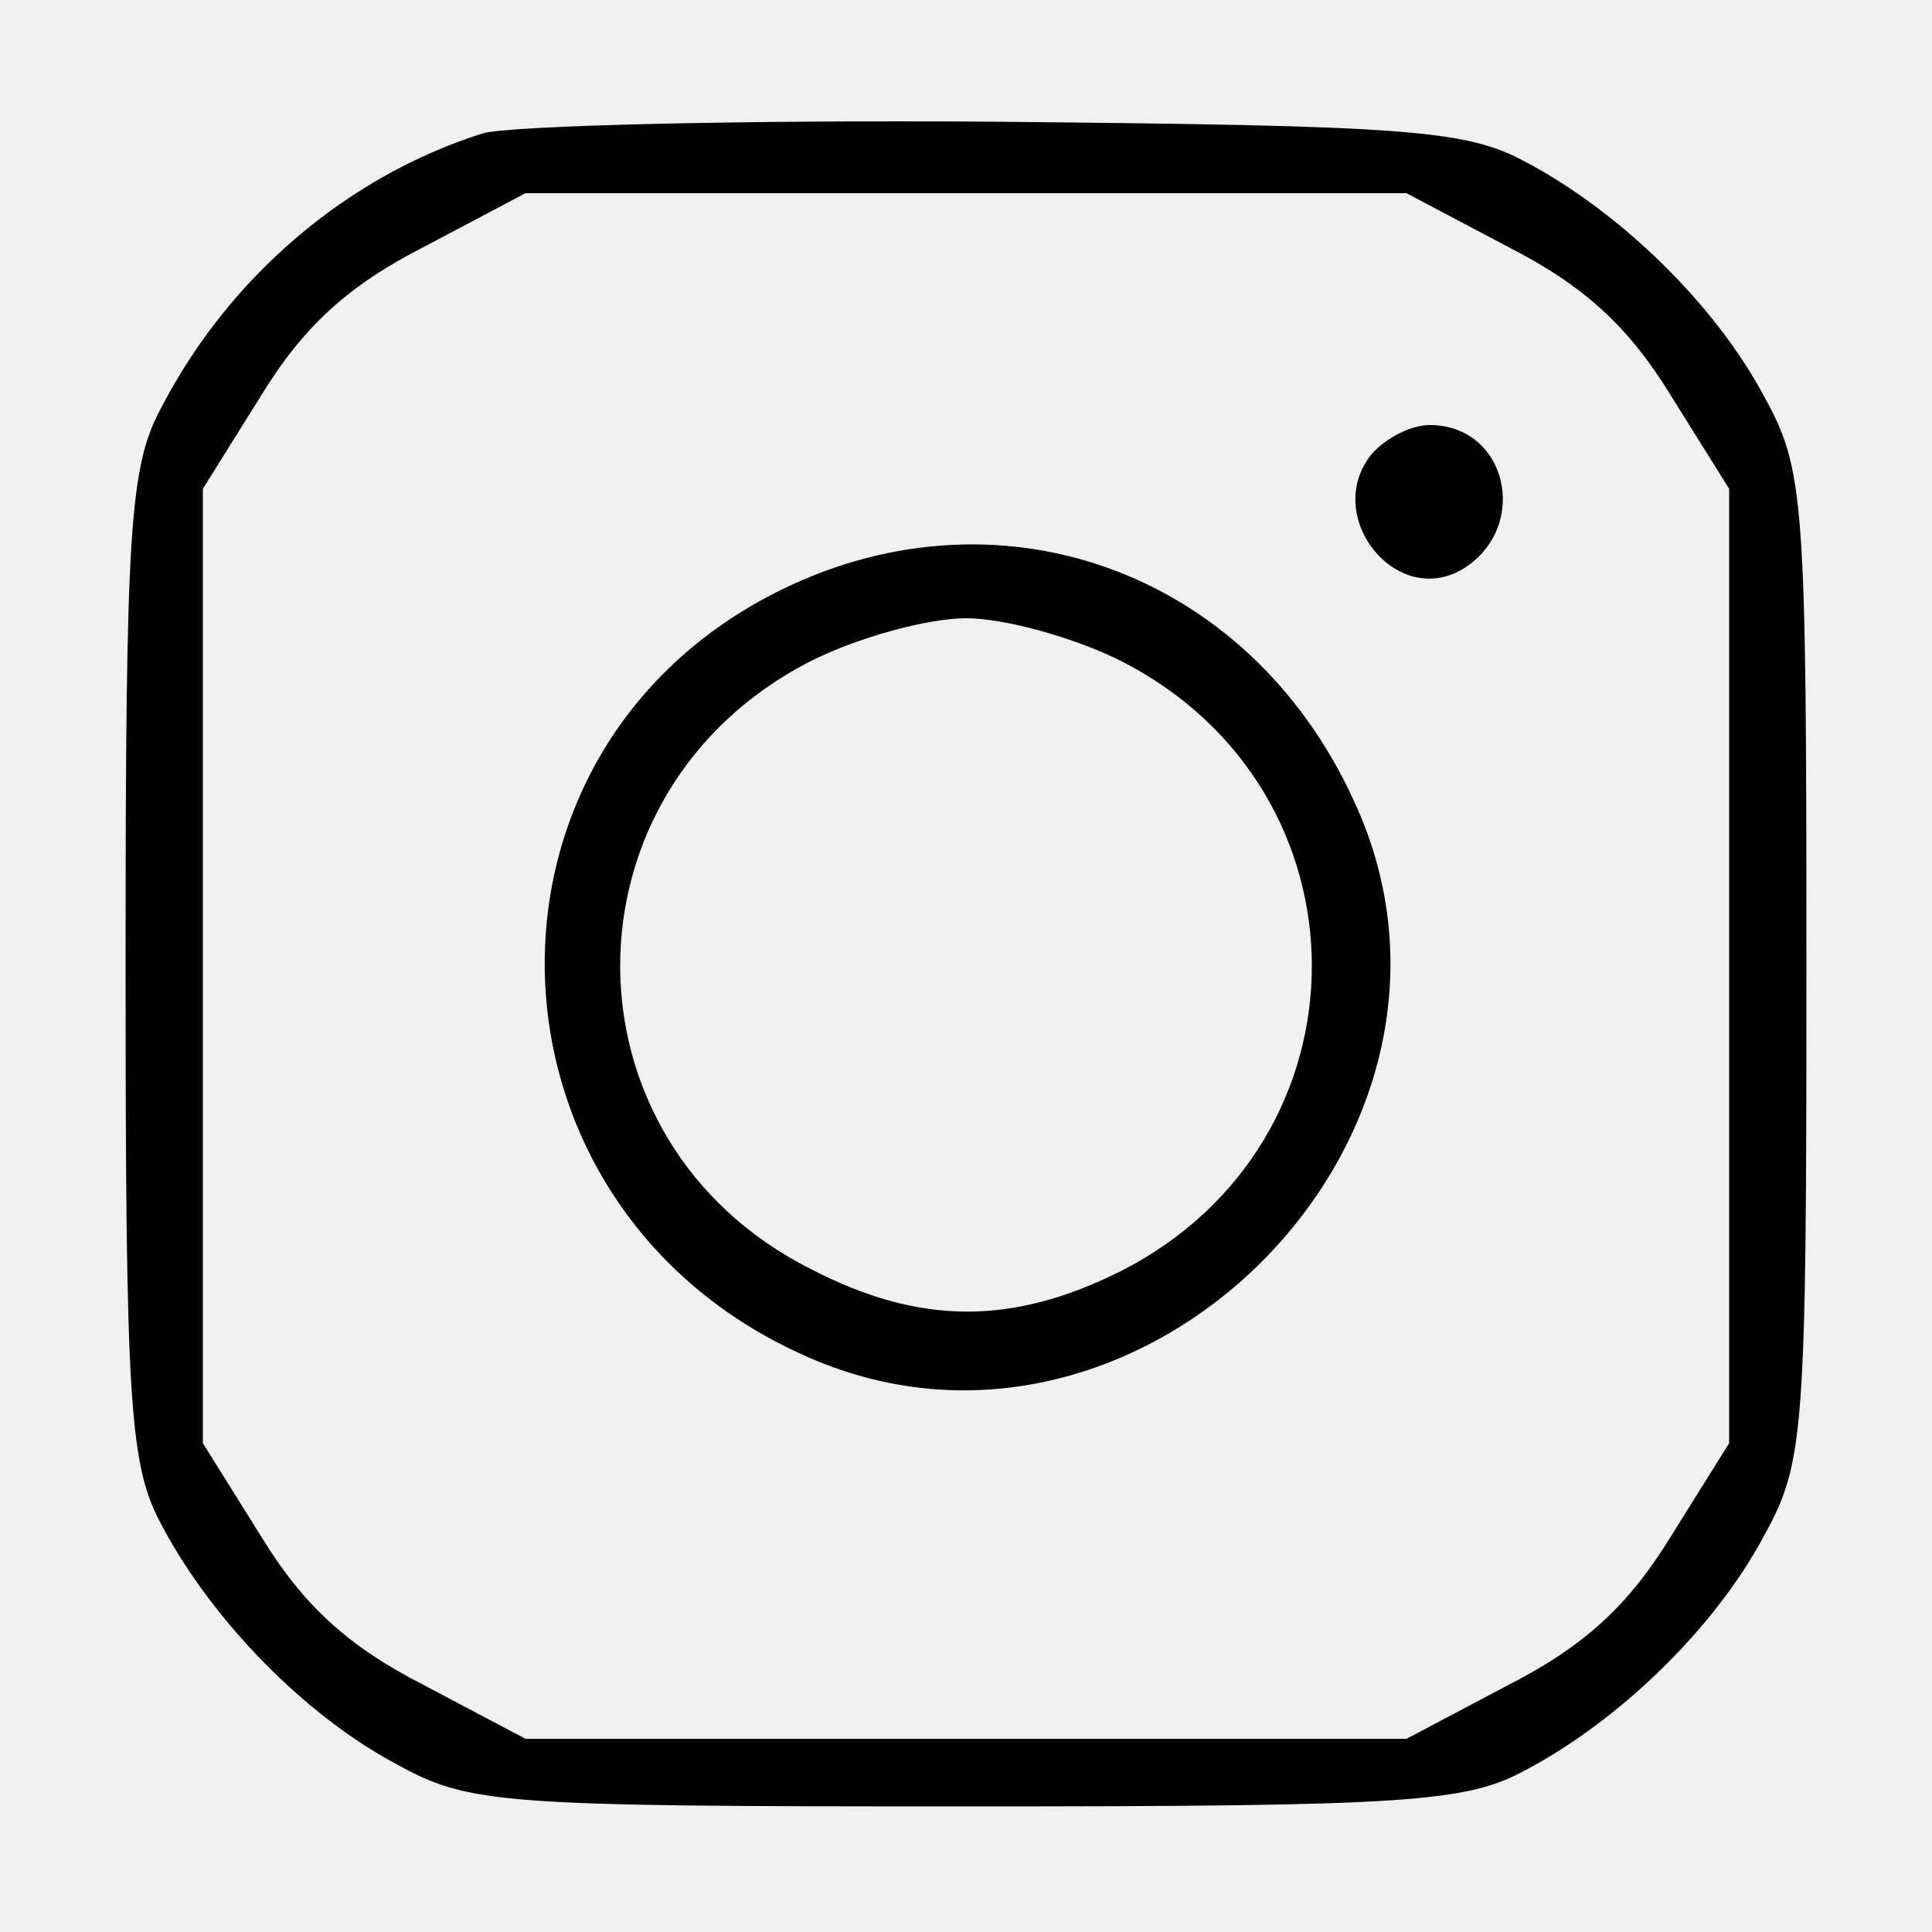
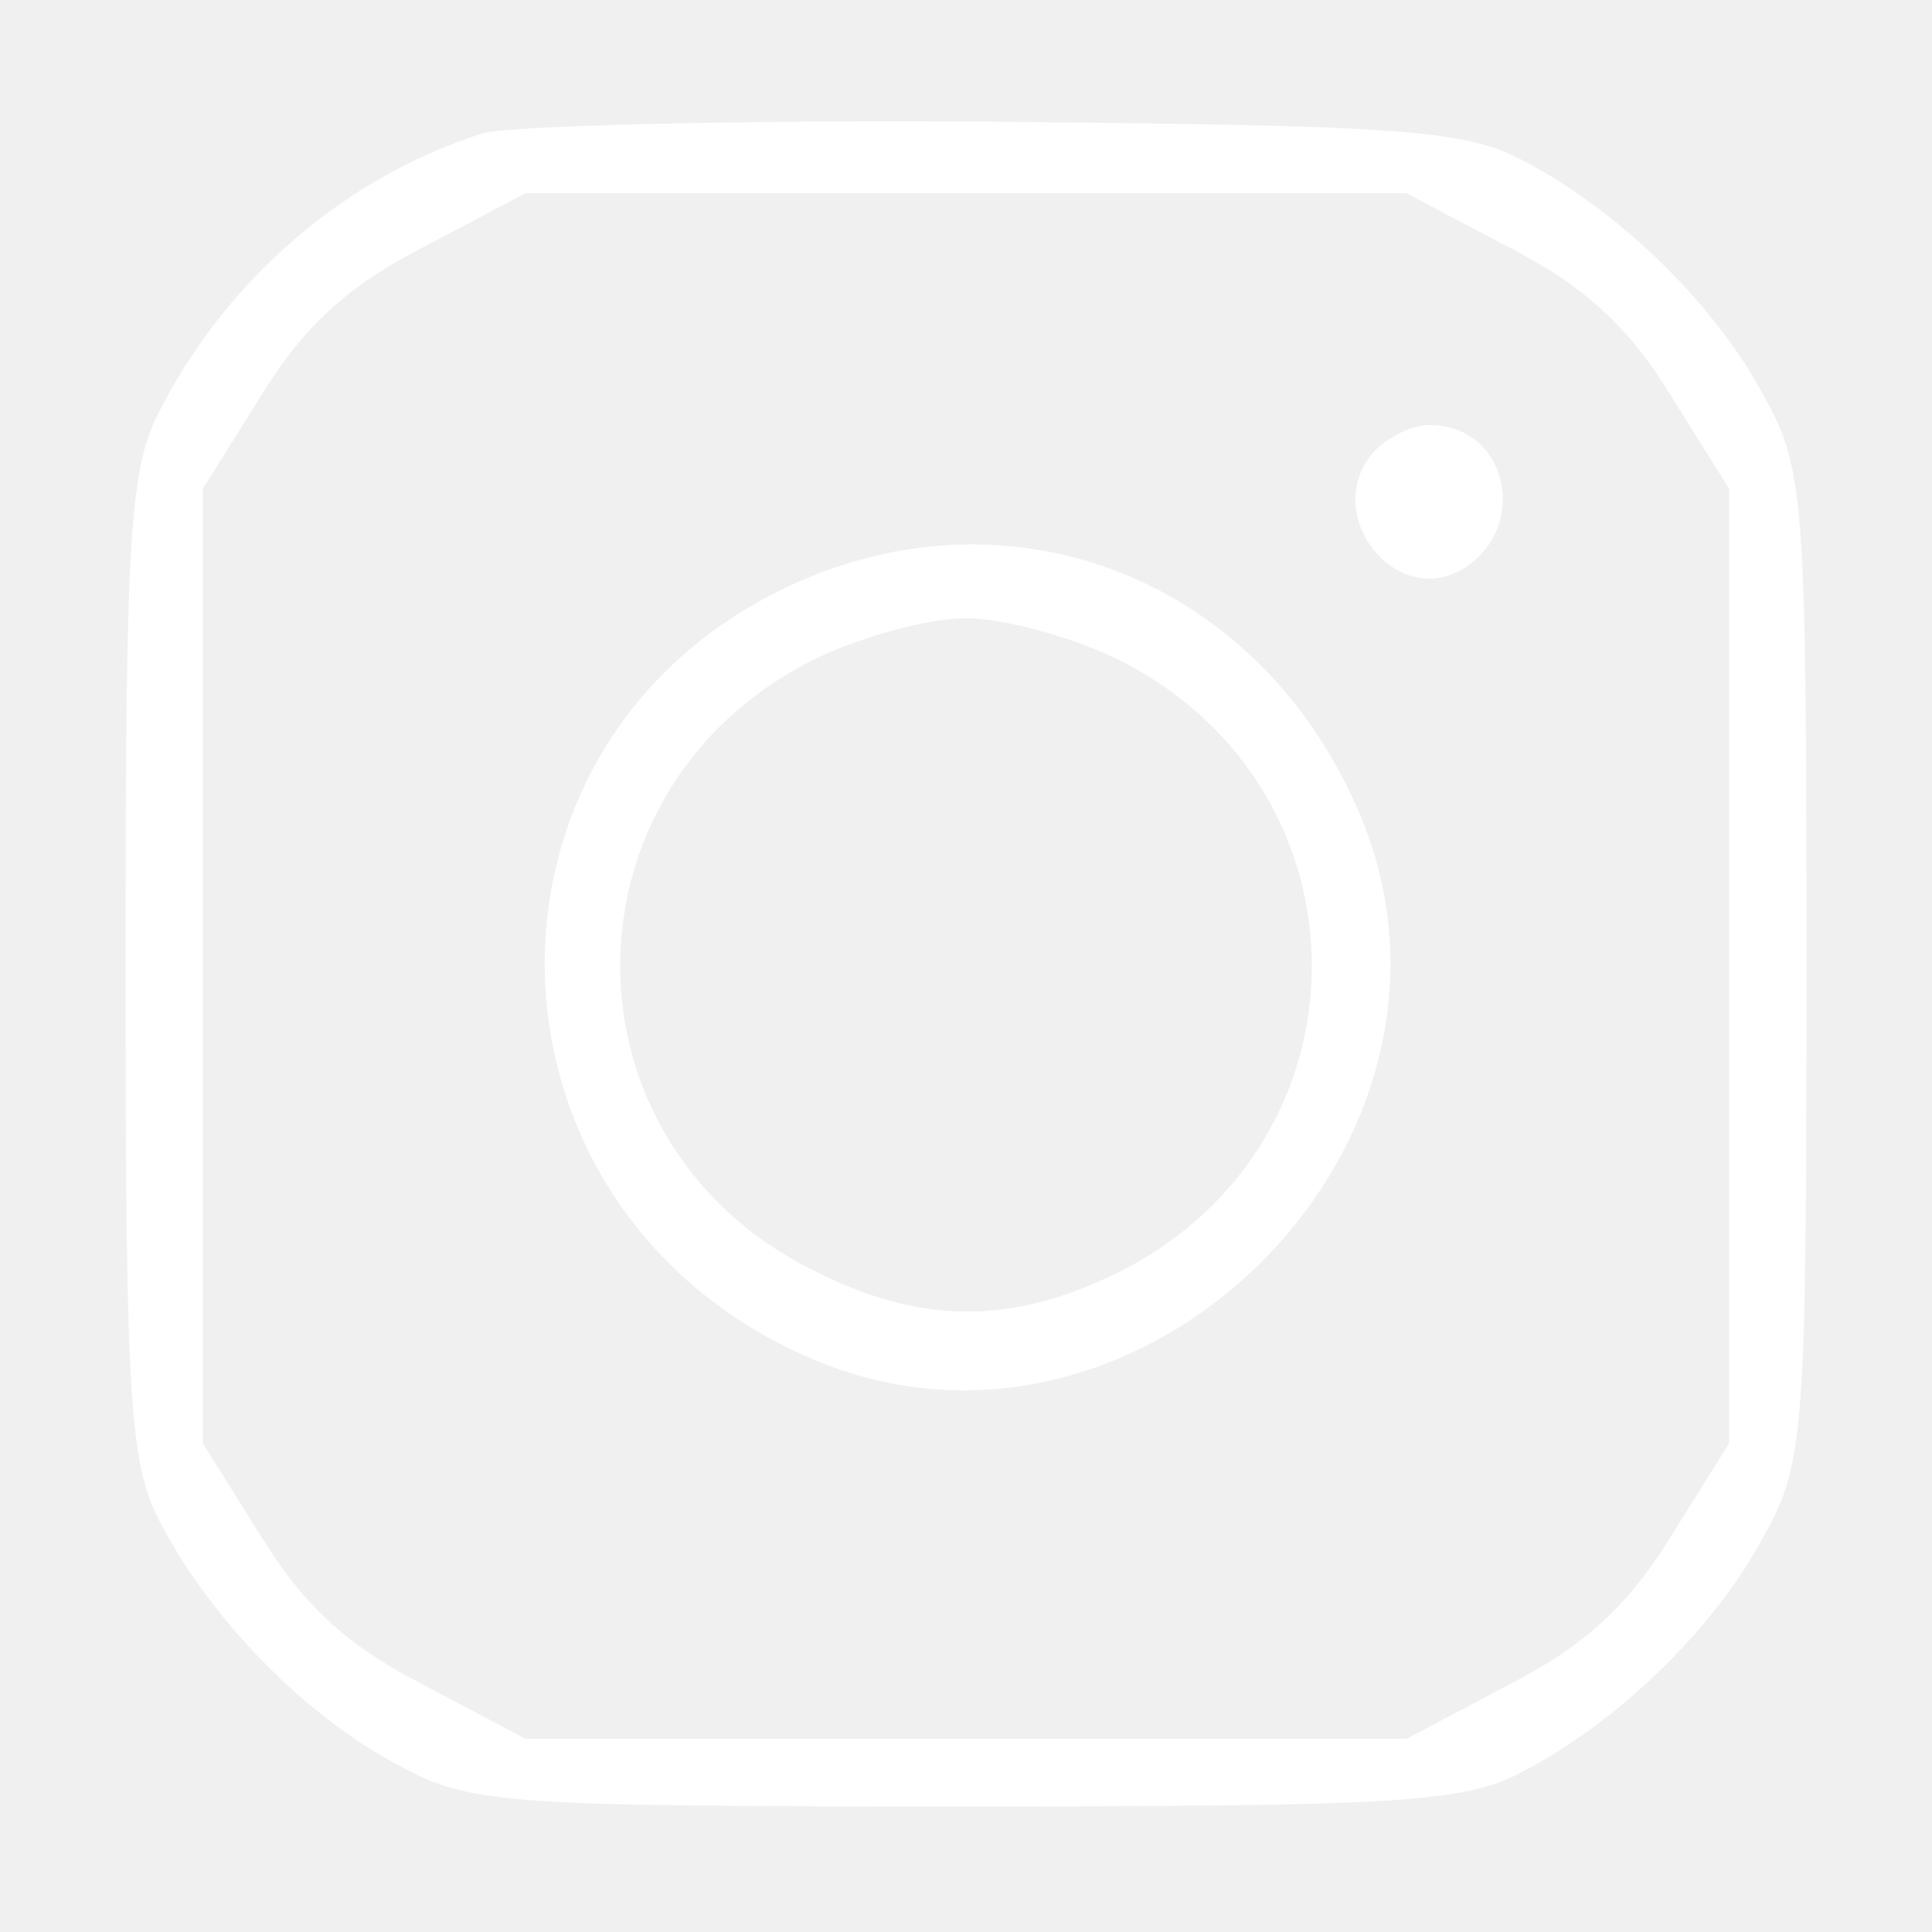
<svg xmlns="http://www.w3.org/2000/svg" width="50" height="50" viewBox="0 0 50 50" fill="none">
-   <path d="M12.5 3.45C9 4.55 5.95 7.15 4.2 10.5C3.35 12.05 3.25 13.55 3.25 25C3.25 36.45 3.35 37.95 4.2 39.5C5.5 41.95 7.9 44.4 10.25 45.65C12.15 46.7 12.9 46.75 25 46.75C36.45 46.75 37.95 46.65 39.5 45.8C41.95 44.5 44.4 42.1 45.65 39.75C46.7 37.85 46.75 37.1 46.75 25C46.75 12.9 46.7 12.15 45.65 10.25C44.4 7.9 41.95 5.5 39.5 4.2C37.95 3.35 36.4 3.25 25.75 3.15C19.15 3.1 13.2 3.25 12.5 3.45ZM39.05 6.4C41 7.4 42.15 8.45 43.25 10.25L44.75 12.65V25V37.35L43.25 39.75C42.15 41.55 41 42.6 39.05 43.6L36.4 45H25H13.6L10.95 43.6C9 42.6 7.85 41.55 6.75 39.75L5.25 37.35V25V12.65L6.75 10.25C7.85 8.45 9 7.4 10.95 6.4L13.6 5H25H36.4L39.05 6.4Z" fill="black" />
-   <path d="M35.5 11.75C34.2 13.35 36.15 15.8 37.9 14.7C39.6 13.6 39 11 37 11C36.5 11 35.85 11.35 35.5 11.75Z" fill="black" />
-   <path d="M19.95 15.4C11.8 19.65 12.25 31.2 20.75 35.05C29.45 39.05 39.05 29.4 35.05 20.75C32.3 14.7 25.7 12.4 19.95 15.4ZM29 17.1C35.6 20.45 35.6 29.55 29 32.9C26.2 34.3 23.8 34.3 21 32.85C14.4 29.55 14.4 20.45 21 17.1C22.2 16.5 24 16 25 16C26 16 27.8 16.5 29 17.1Z" fill="black" />
+   <path d="M12.5 3.45C9 4.55 5.95 7.15 4.2 10.5C3.35 12.05 3.25 13.55 3.25 25C3.25 36.45 3.35 37.95 4.2 39.5C5.5 41.95 7.9 44.4 10.25 45.65C12.15 46.7 12.9 46.75 25 46.75C36.45 46.75 37.95 46.65 39.5 45.8C41.95 44.5 44.4 42.1 45.65 39.75C46.7 37.85 46.75 37.1 46.75 25C46.75 12.9 46.7 12.15 45.65 10.25C44.4 7.9 41.95 5.5 39.5 4.2C37.95 3.35 36.4 3.25 25.75 3.15C19.15 3.1 13.2 3.25 12.5 3.45ZM39.05 6.4C41 7.4 42.15 8.45 43.25 10.25L44.75 12.65V25V37.35L43.25 39.75C42.15 41.55 41 42.6 39.05 43.6L36.4 45H25H13.6L10.95 43.6C9 42.6 7.85 41.55 6.75 39.75L5.25 37.35V25V12.65L6.75 10.25C7.85 8.45 9 7.4 10.95 6.4L13.6 5H25H36.4L39.05 6.4Z" fill="white" />
+   <path d="M35.5 11.75C34.2 13.35 36.15 15.8 37.9 14.7C39.6 13.6 39 11 37 11C36.5 11 35.85 11.35 35.5 11.75Z" fill="white" />
+   <path d="M19.95 15.4C11.8 19.65 12.25 31.2 20.75 35.05C29.45 39.05 39.05 29.4 35.05 20.75C32.3 14.7 25.7 12.4 19.95 15.4ZM29 17.1C35.6 20.45 35.6 29.55 29 32.9C26.2 34.3 23.8 34.3 21 32.85C14.4 29.55 14.4 20.45 21 17.1C22.2 16.5 24 16 25 16C26 16 27.8 16.5 29 17.1Z" fill="white" />
</svg>
